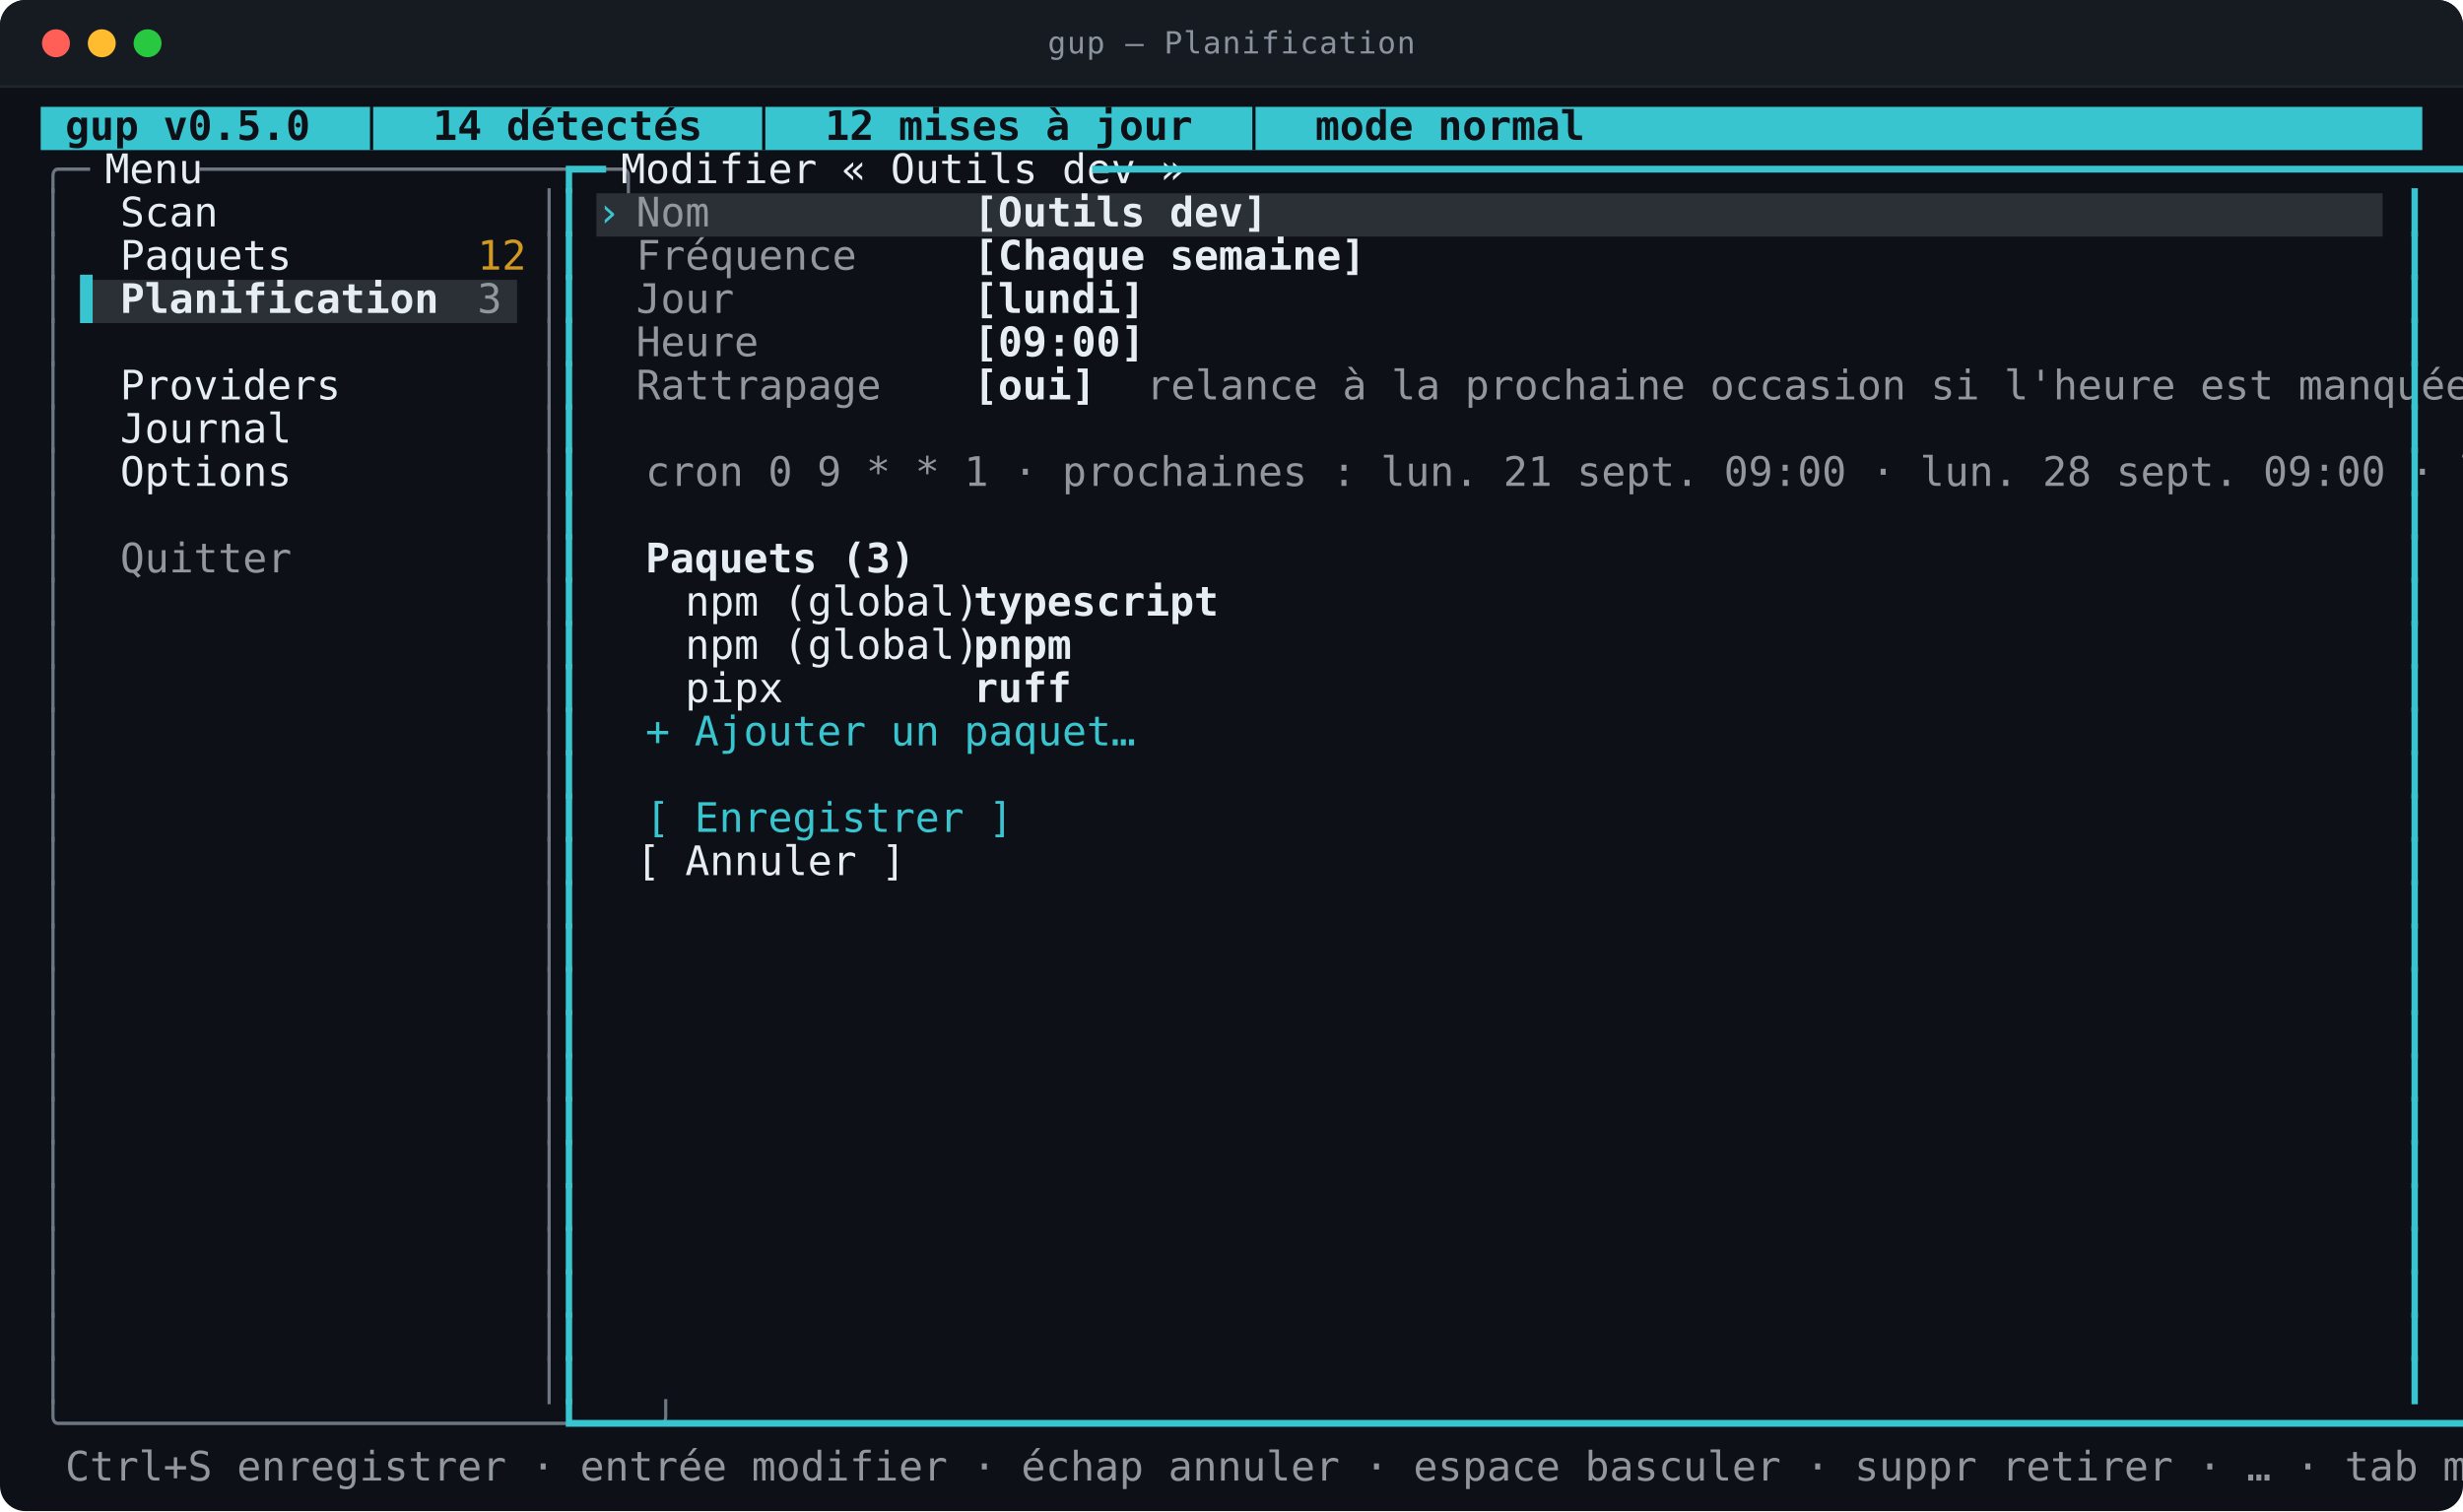
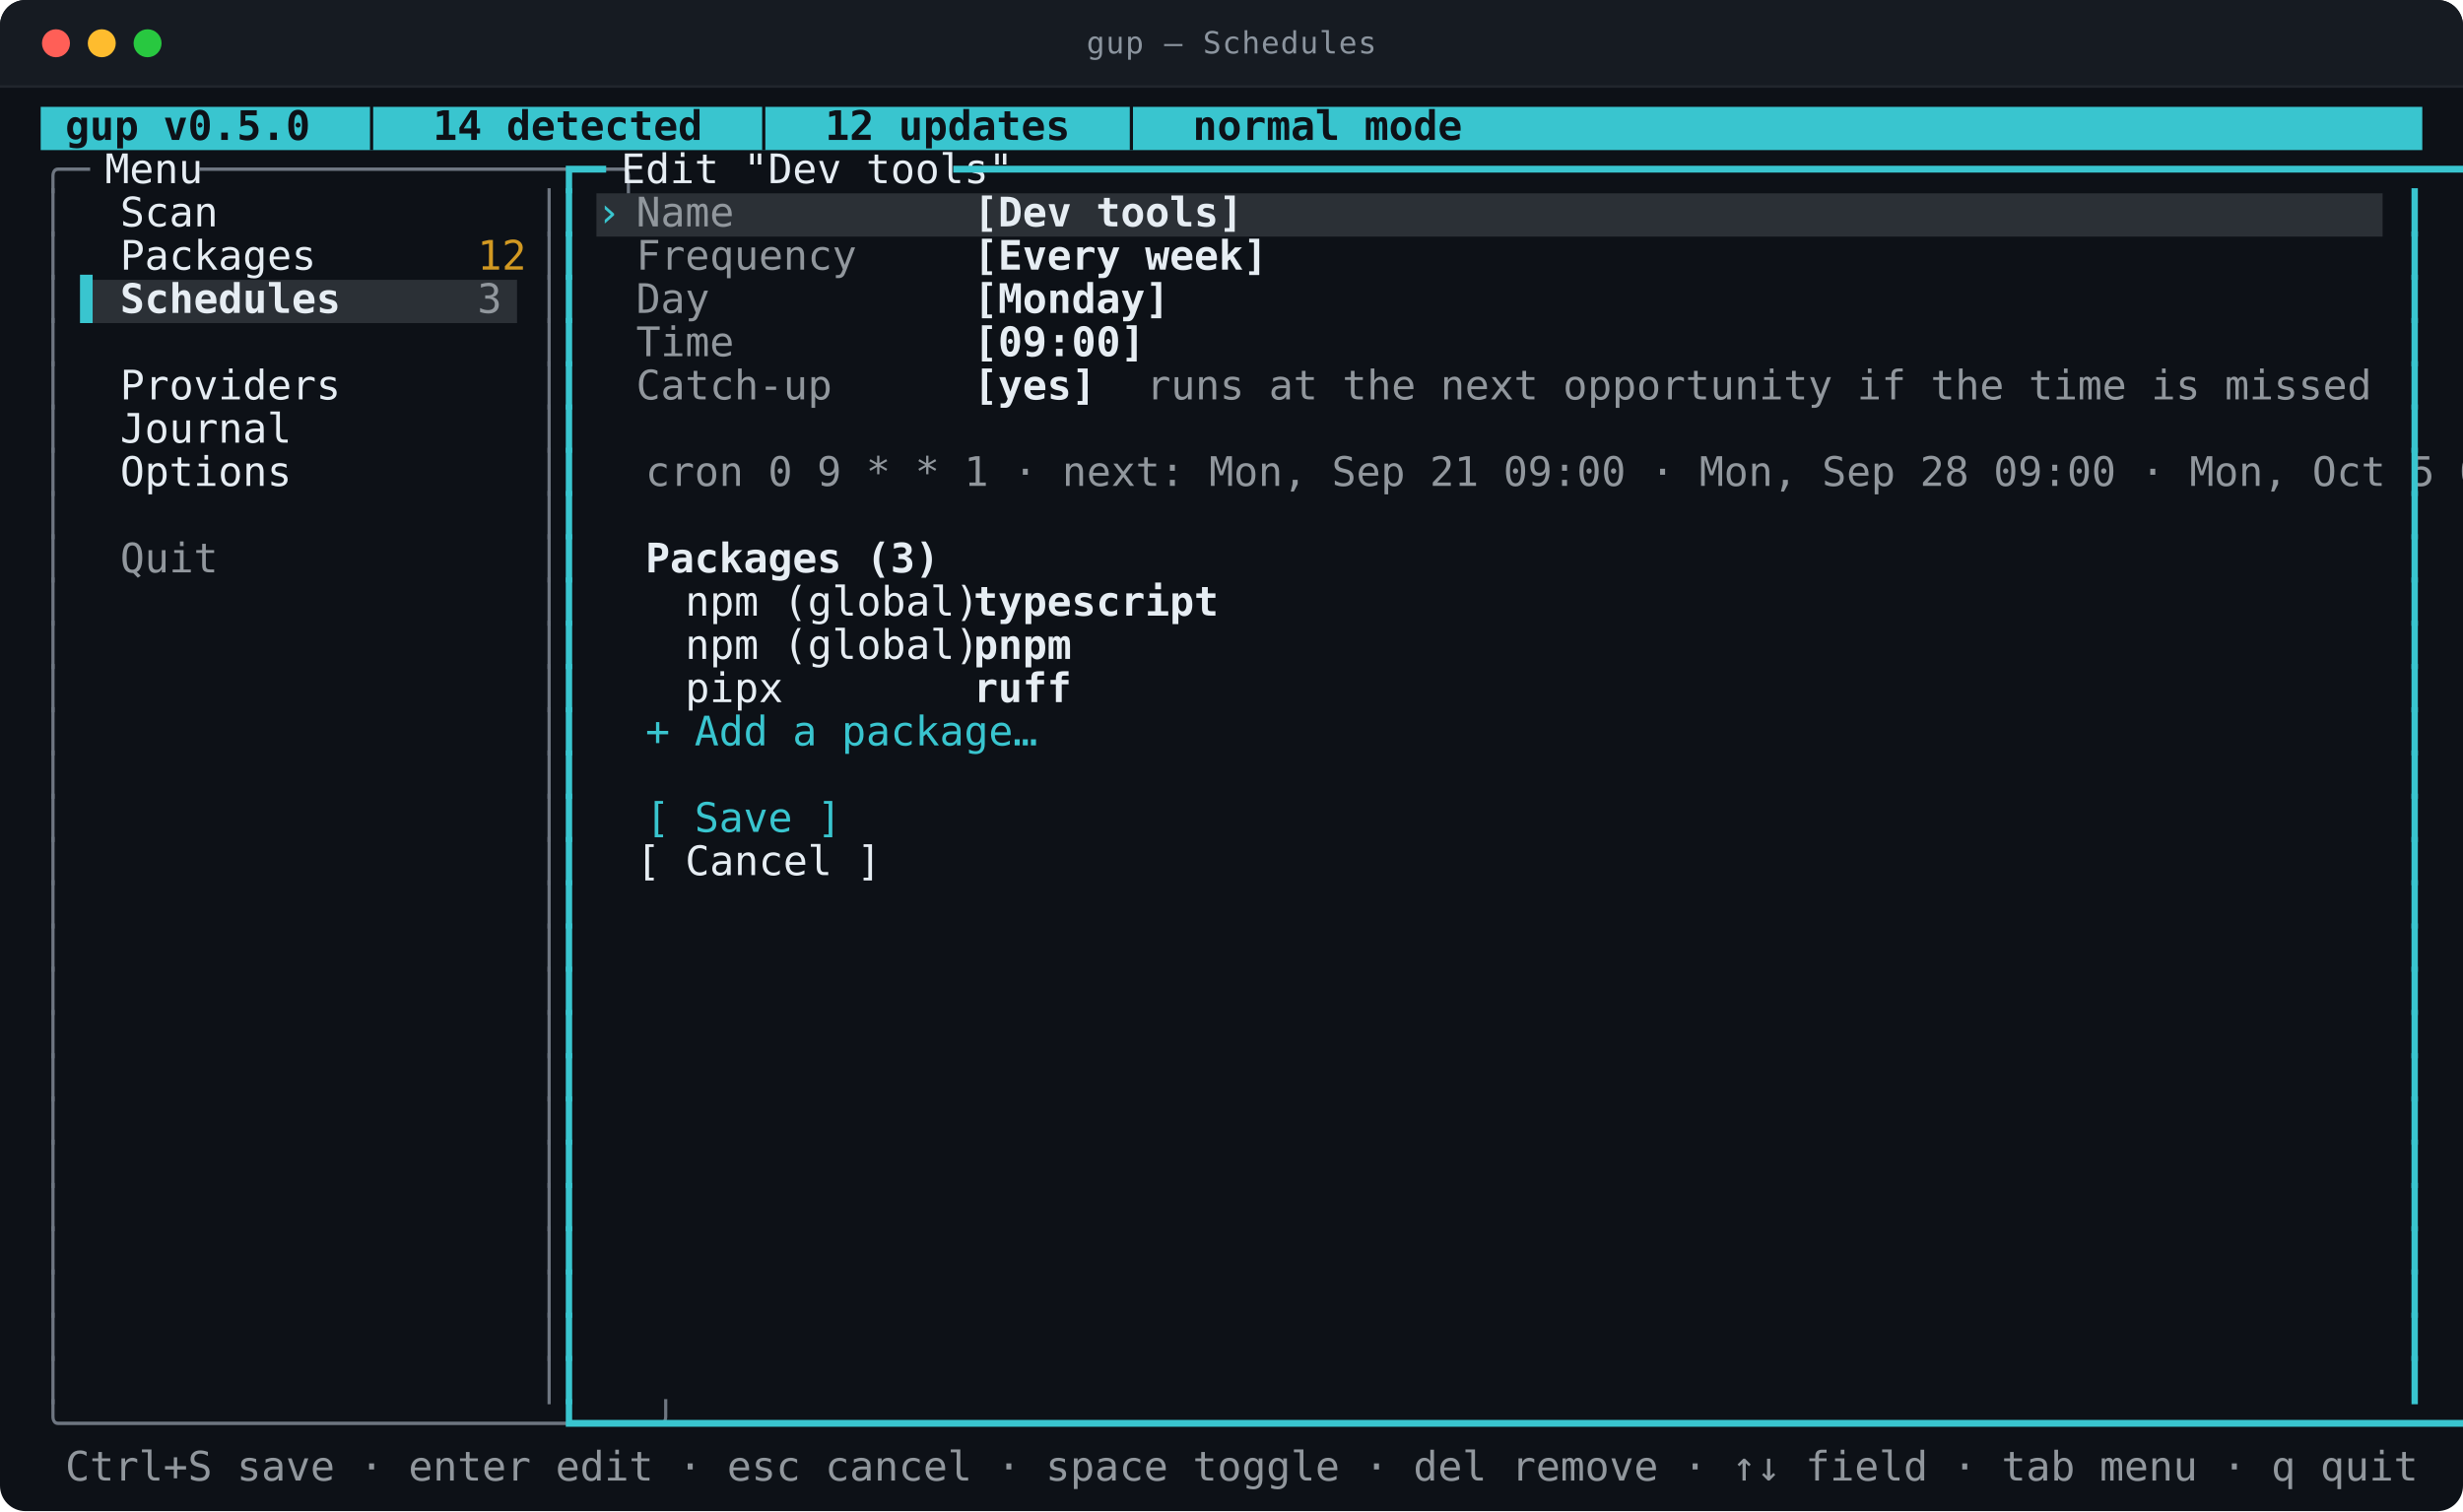
<svg xmlns="http://www.w3.org/2000/svg" viewBox="0 0 968.0 594.0" width="968.0" height="594.0" role="img" aria-labelledby="t d">
  <style>
text{font-family:ui-monospace,SFMono-Regular,"SF Mono",Menlo,Consolas,"DejaVu Sans Mono",monospace;font-size:16px}
.t{font-size:12px;letter-spacing:.4px;fill:#8b949e}
.b{font-weight:700}
.i{font-style:italic}
.u{text-decoration:underline}
.s{text-decoration:line-through}
.us{text-decoration:underline line-through}
.d{opacity:0.62}
.c0{fill:#39c5cf}
.c1{fill:#2b3036}
.c2{fill:#0d1117}
.c3{fill:#6e7681}
.c4{fill:#e6edf3}
.c5{fill:#91979d}
.c6{fill:#d29922}
</style>
  <rect y="0.0" width="968.0" height="594.0" rx="10.0" fill="#0d1117" />
  <rect y="0.0" width="968.0" height="34.0" rx="10.0" fill="#161b22" />
  <rect y="24.0" width="968.0" height="10.0" fill="#161b22" />
  <line x1="0.0" y1="34.0" x2="968.0" y2="34.0" stroke="#21262d" />
  <circle cx="22.0" cy="17.0" r="5.5" fill="#ff5f57" />
  <circle cx="40.0" cy="17.0" r="5.5" fill="#febc2e" />
  <circle cx="58.0" cy="17.0" r="5.5" fill="#28c840" />
-   <text class="t" x="484.0" y="21.0" text-anchor="middle">gup — Planification</text>
+   <text class="t" x="484.0" y="21.0" text-anchor="middle">gup — Schedules</text>
  <rect class="c0" x="16.0" y="42.0" width="936.0" height="17.0" />
  <rect class="c1" x="234.4" y="76.0" width="702.0" height="17.0" />
  <rect class="c1" x="31.6" y="110.0" width="171.6" height="17.0" />
-   <text class="c2 b" x="16.0" y="55.0" textLength="491.4" lengthAdjust="spacingAndGlyphs" xml:space="preserve"> gup v0.5.0  │  14 détectés  │  12 mises à jour  │  mode normal</text>
+   <text class="c2 b" x="16.0" y="55.0" textLength="452.4" lengthAdjust="spacingAndGlyphs" xml:space="preserve"> gup v0.5.0  │  14 detected  │  12 updates  │  normal mode</text>
  <text class="c3" x="16.0" y="72.0" textLength="15.6" lengthAdjust="spacingAndGlyphs" xml:space="preserve">╭─</text>
  <text class="c4" x="31.6" y="72.0" textLength="46.8" lengthAdjust="spacingAndGlyphs" xml:space="preserve"> Menu </text>
  <text class="c3" x="78.4" y="72.0" textLength="140.4" lengthAdjust="spacingAndGlyphs" xml:space="preserve">─────────────────╮</text>
  <text class="c0" x="218.8" y="72.0" textLength="15.6" lengthAdjust="spacingAndGlyphs" xml:space="preserve">┏━</text>
-   <text class="c4" x="234.4" y="72.0" textLength="195.0" lengthAdjust="spacingAndGlyphs" xml:space="preserve"> Modifier « Outils dev » </text>
-   <text class="c0" x="429.4" y="72.0" textLength="522.6" lengthAdjust="spacingAndGlyphs" xml:space="preserve">━━━━━━━━━━━━━━━━━━━━━━━━━━━━━━━━━━━━━━━━━━━━━━━━━━━━━━━━━━━━━━━━━━┓</text>
+   <text class="c4" x="234.4" y="72.0" textLength="140.4" lengthAdjust="spacingAndGlyphs" xml:space="preserve"> Edit "Dev tools" </text>
+   <text class="c0" x="374.8" y="72.0" textLength="577.2" lengthAdjust="spacingAndGlyphs" xml:space="preserve">━━━━━━━━━━━━━━━━━━━━━━━━━━━━━━━━━━━━━━━━━━━━━━━━━━━━━━━━━━━━━━━━━━━━━━━━━┓</text>
  <text class="c3" x="16.0" y="89.0" textLength="7.8" lengthAdjust="spacingAndGlyphs" xml:space="preserve">│</text>
  <text class="c4" x="47.2" y="89.0" textLength="140.4" lengthAdjust="spacingAndGlyphs" xml:space="preserve">Scan              </text>
  <text class="c3" x="211.0" y="89.0" textLength="7.8" lengthAdjust="spacingAndGlyphs" xml:space="preserve">│</text>
  <text class="c0" x="218.8" y="89.0" textLength="7.8" lengthAdjust="spacingAndGlyphs" xml:space="preserve">┃</text>
  <text class="c0" x="234.4" y="89.0" textLength="15.6" lengthAdjust="spacingAndGlyphs" xml:space="preserve">› </text>
-   <text class="c5" x="250.0" y="89.0" textLength="132.6" lengthAdjust="spacingAndGlyphs" xml:space="preserve">Nom              </text>
-   <text class="c4 b" x="382.6" y="89.0" textLength="93.6" lengthAdjust="spacingAndGlyphs" xml:space="preserve">[Outils dev]</text>
+   <text class="c5" x="250.0" y="89.0" textLength="132.6" lengthAdjust="spacingAndGlyphs" xml:space="preserve">Name             </text>
+   <text class="c4 b" x="382.6" y="89.0" textLength="85.8" lengthAdjust="spacingAndGlyphs" xml:space="preserve">[Dev tools]</text>
  <text class="c0" x="944.2" y="89.0" textLength="7.8" lengthAdjust="spacingAndGlyphs" xml:space="preserve">┃</text>
  <text class="c3" x="16.0" y="106.0" textLength="7.8" lengthAdjust="spacingAndGlyphs" xml:space="preserve">│</text>
-   <text class="c4" x="47.2" y="106.0" textLength="140.4" lengthAdjust="spacingAndGlyphs" xml:space="preserve">Paquets           </text>
+   <text class="c4" x="47.2" y="106.0" textLength="140.4" lengthAdjust="spacingAndGlyphs" xml:space="preserve">Packages          </text>
  <text class="c6" x="187.6" y="106.0" textLength="15.6" lengthAdjust="spacingAndGlyphs" xml:space="preserve">12</text>
  <text class="c3" x="211.0" y="106.0" textLength="7.8" lengthAdjust="spacingAndGlyphs" xml:space="preserve">│</text>
  <text class="c0" x="218.8" y="106.0" textLength="7.8" lengthAdjust="spacingAndGlyphs" xml:space="preserve">┃</text>
-   <text class="c5" x="250.0" y="106.0" textLength="132.6" lengthAdjust="spacingAndGlyphs" xml:space="preserve">Fréquence        </text>
-   <text class="c4 b" x="382.6" y="106.0" textLength="124.8" lengthAdjust="spacingAndGlyphs" xml:space="preserve">[Chaque semaine]</text>
+   <text class="c5" x="250.0" y="106.0" textLength="132.6" lengthAdjust="spacingAndGlyphs" xml:space="preserve">Frequency        </text>
+   <text class="c4 b" x="382.6" y="106.0" textLength="93.6" lengthAdjust="spacingAndGlyphs" xml:space="preserve">[Every week]</text>
  <text class="c0" x="944.2" y="106.0" textLength="7.8" lengthAdjust="spacingAndGlyphs" xml:space="preserve">┃</text>
  <text class="c3" x="16.0" y="123.0" textLength="7.8" lengthAdjust="spacingAndGlyphs" xml:space="preserve">│</text>
  <text class="c0" x="31.6" y="123.0" textLength="15.6" lengthAdjust="spacingAndGlyphs" xml:space="preserve">▌ </text>
-   <text class="c4 b" x="47.2" y="123.0" textLength="140.4" lengthAdjust="spacingAndGlyphs" xml:space="preserve">Planification     </text>
+   <text class="c4 b" x="47.2" y="123.0" textLength="140.4" lengthAdjust="spacingAndGlyphs" xml:space="preserve">Schedules         </text>
  <text class="c5" x="187.6" y="123.0" textLength="7.8" lengthAdjust="spacingAndGlyphs" xml:space="preserve">3</text>
  <text class="c3" x="211.0" y="123.0" textLength="7.8" lengthAdjust="spacingAndGlyphs" xml:space="preserve">│</text>
  <text class="c0" x="218.8" y="123.0" textLength="7.8" lengthAdjust="spacingAndGlyphs" xml:space="preserve">┃</text>
-   <text class="c5" x="250.0" y="123.0" textLength="132.6" lengthAdjust="spacingAndGlyphs" xml:space="preserve">Jour             </text>
-   <text class="c4 b" x="382.6" y="123.0" textLength="54.6" lengthAdjust="spacingAndGlyphs" xml:space="preserve">[lundi]</text>
+   <text class="c5" x="250.0" y="123.0" textLength="132.6" lengthAdjust="spacingAndGlyphs" xml:space="preserve">Day              </text>
+   <text class="c4 b" x="382.6" y="123.0" textLength="62.4" lengthAdjust="spacingAndGlyphs" xml:space="preserve">[Monday]</text>
  <text class="c0" x="944.2" y="123.0" textLength="7.8" lengthAdjust="spacingAndGlyphs" xml:space="preserve">┃</text>
  <text class="c3" x="16.0" y="140.0" textLength="7.8" lengthAdjust="spacingAndGlyphs" xml:space="preserve">│</text>
  <text class="c3" x="211.0" y="140.0" textLength="7.8" lengthAdjust="spacingAndGlyphs" xml:space="preserve">│</text>
  <text class="c0" x="218.8" y="140.0" textLength="7.8" lengthAdjust="spacingAndGlyphs" xml:space="preserve">┃</text>
-   <text class="c5" x="250.0" y="140.0" textLength="132.6" lengthAdjust="spacingAndGlyphs" xml:space="preserve">Heure            </text>
+   <text class="c5" x="250.0" y="140.0" textLength="132.6" lengthAdjust="spacingAndGlyphs" xml:space="preserve">Time             </text>
  <text class="c4 b" x="382.6" y="140.0" textLength="54.6" lengthAdjust="spacingAndGlyphs" xml:space="preserve">[09:00]</text>
  <text class="c0" x="944.2" y="140.0" textLength="7.8" lengthAdjust="spacingAndGlyphs" xml:space="preserve">┃</text>
  <text class="c3" x="16.0" y="157.0" textLength="7.8" lengthAdjust="spacingAndGlyphs" xml:space="preserve">│</text>
  <text class="c4" x="47.2" y="157.0" textLength="140.4" lengthAdjust="spacingAndGlyphs" xml:space="preserve">Providers         </text>
  <text class="c3" x="211.0" y="157.0" textLength="7.8" lengthAdjust="spacingAndGlyphs" xml:space="preserve">│</text>
  <text class="c0" x="218.8" y="157.0" textLength="7.8" lengthAdjust="spacingAndGlyphs" xml:space="preserve">┃</text>
-   <text class="c5" x="250.0" y="157.0" textLength="132.6" lengthAdjust="spacingAndGlyphs" xml:space="preserve">Rattrapage       </text>
-   <text class="c4 b" x="382.6" y="157.0" textLength="39.0" lengthAdjust="spacingAndGlyphs" xml:space="preserve">[oui]</text>
-   <text class="c5" x="421.6" y="157.0" textLength="444.6" lengthAdjust="spacingAndGlyphs" xml:space="preserve">   relance à la prochaine occasion si l'heure est manquée</text>
+   <text class="c5" x="250.0" y="157.0" textLength="132.6" lengthAdjust="spacingAndGlyphs" xml:space="preserve">Catch-up         </text>
+   <text class="c4 b" x="382.6" y="157.0" textLength="39.0" lengthAdjust="spacingAndGlyphs" xml:space="preserve">[yes]</text>
+   <text class="c5" x="421.6" y="157.0" textLength="413.4" lengthAdjust="spacingAndGlyphs" xml:space="preserve">   runs at the next opportunity if the time is missed</text>
  <text class="c0" x="944.2" y="157.0" textLength="7.8" lengthAdjust="spacingAndGlyphs" xml:space="preserve">┃</text>
  <text class="c3" x="16.0" y="174.0" textLength="7.8" lengthAdjust="spacingAndGlyphs" xml:space="preserve">│</text>
  <text class="c4" x="47.2" y="174.0" textLength="140.4" lengthAdjust="spacingAndGlyphs" xml:space="preserve">Journal           </text>
  <text class="c3" x="211.0" y="174.0" textLength="7.8" lengthAdjust="spacingAndGlyphs" xml:space="preserve">│</text>
  <text class="c0" x="218.8" y="174.0" textLength="7.8" lengthAdjust="spacingAndGlyphs" xml:space="preserve">┃</text>
  <text class="c0" x="944.2" y="174.0" textLength="7.8" lengthAdjust="spacingAndGlyphs" xml:space="preserve">┃</text>
  <text class="c3" x="16.0" y="191.0" textLength="7.8" lengthAdjust="spacingAndGlyphs" xml:space="preserve">│</text>
  <text class="c4" x="47.2" y="191.0" textLength="140.4" lengthAdjust="spacingAndGlyphs" xml:space="preserve">Options           </text>
  <text class="c3" x="211.0" y="191.0" textLength="7.8" lengthAdjust="spacingAndGlyphs" xml:space="preserve">│</text>
  <text class="c0" x="218.8" y="191.0" textLength="7.8" lengthAdjust="spacingAndGlyphs" xml:space="preserve">┃</text>
-   <text class="c5" x="234.4" y="191.0" textLength="702.0" lengthAdjust="spacingAndGlyphs" xml:space="preserve">  cron 0 9 * * 1 · prochaines : lun. 21 sept. 09:00 · lun. 28 sept. 09:00 · lun. 5 oct. 0…</text>
+   <text class="c5" x="234.4" y="191.0" textLength="702.0" lengthAdjust="spacingAndGlyphs" xml:space="preserve">  cron 0 9 * * 1 · next: Mon, Sep 21 09:00 · Mon, Sep 28 09:00 · Mon, Oct 5 09:00         </text>
  <text class="c0" x="944.2" y="191.0" textLength="7.8" lengthAdjust="spacingAndGlyphs" xml:space="preserve">┃</text>
  <text class="c3" x="16.0" y="208.0" textLength="7.8" lengthAdjust="spacingAndGlyphs" xml:space="preserve">│</text>
  <text class="c3" x="211.0" y="208.0" textLength="7.8" lengthAdjust="spacingAndGlyphs" xml:space="preserve">│</text>
  <text class="c0" x="218.8" y="208.0" textLength="7.8" lengthAdjust="spacingAndGlyphs" xml:space="preserve">┃</text>
  <text class="c0" x="944.2" y="208.0" textLength="7.8" lengthAdjust="spacingAndGlyphs" xml:space="preserve">┃</text>
  <text class="c3" x="16.0" y="225.0" textLength="7.8" lengthAdjust="spacingAndGlyphs" xml:space="preserve">│</text>
-   <text class="c5" x="47.2" y="225.0" textLength="140.4" lengthAdjust="spacingAndGlyphs" xml:space="preserve">Quitter           </text>
+   <text class="c5" x="47.2" y="225.0" textLength="140.4" lengthAdjust="spacingAndGlyphs" xml:space="preserve">Quit              </text>
  <text class="c3" x="211.0" y="225.0" textLength="7.8" lengthAdjust="spacingAndGlyphs" xml:space="preserve">│</text>
  <text class="c0" x="218.8" y="225.0" textLength="7.8" lengthAdjust="spacingAndGlyphs" xml:space="preserve">┃</text>
-   <text class="c4 b" x="234.4" y="225.0" textLength="101.4" lengthAdjust="spacingAndGlyphs" xml:space="preserve">  Paquets (3)</text>
+   <text class="c4 b" x="234.4" y="225.0" textLength="109.2" lengthAdjust="spacingAndGlyphs" xml:space="preserve">  Packages (3)</text>
  <text class="c0" x="944.2" y="225.0" textLength="7.8" lengthAdjust="spacingAndGlyphs" xml:space="preserve">┃</text>
  <text class="c3" x="16.0" y="242.0" textLength="7.8" lengthAdjust="spacingAndGlyphs" xml:space="preserve">│</text>
  <text class="c3" x="211.0" y="242.0" textLength="7.8" lengthAdjust="spacingAndGlyphs" xml:space="preserve">│</text>
  <text class="c0" x="218.8" y="242.0" textLength="7.8" lengthAdjust="spacingAndGlyphs" xml:space="preserve">┃</text>
  <text class="c4" x="250.0" y="242.0" textLength="132.6" lengthAdjust="spacingAndGlyphs" xml:space="preserve">  npm (global)   </text>
  <text class="c4 b" x="382.6" y="242.0" textLength="195.0" lengthAdjust="spacingAndGlyphs" xml:space="preserve">typescript               </text>
  <text class="c0" x="944.2" y="242.0" textLength="7.8" lengthAdjust="spacingAndGlyphs" xml:space="preserve">┃</text>
  <text class="c3" x="16.0" y="259.0" textLength="7.8" lengthAdjust="spacingAndGlyphs" xml:space="preserve">│</text>
  <text class="c3" x="211.0" y="259.0" textLength="7.8" lengthAdjust="spacingAndGlyphs" xml:space="preserve">│</text>
  <text class="c0" x="218.8" y="259.0" textLength="7.8" lengthAdjust="spacingAndGlyphs" xml:space="preserve">┃</text>
  <text class="c4" x="250.0" y="259.0" textLength="132.6" lengthAdjust="spacingAndGlyphs" xml:space="preserve">  npm (global)   </text>
  <text class="c4 b" x="382.6" y="259.0" textLength="195.0" lengthAdjust="spacingAndGlyphs" xml:space="preserve">pnpm                     </text>
  <text class="c0" x="944.2" y="259.0" textLength="7.8" lengthAdjust="spacingAndGlyphs" xml:space="preserve">┃</text>
  <text class="c3" x="16.0" y="276.0" textLength="7.8" lengthAdjust="spacingAndGlyphs" xml:space="preserve">│</text>
  <text class="c3" x="211.0" y="276.0" textLength="7.8" lengthAdjust="spacingAndGlyphs" xml:space="preserve">│</text>
  <text class="c0" x="218.8" y="276.0" textLength="7.8" lengthAdjust="spacingAndGlyphs" xml:space="preserve">┃</text>
  <text class="c4" x="250.0" y="276.0" textLength="132.6" lengthAdjust="spacingAndGlyphs" xml:space="preserve">  pipx           </text>
  <text class="c4 b" x="382.6" y="276.0" textLength="195.0" lengthAdjust="spacingAndGlyphs" xml:space="preserve">ruff                     </text>
  <text class="c0" x="944.2" y="276.0" textLength="7.8" lengthAdjust="spacingAndGlyphs" xml:space="preserve">┃</text>
  <text class="c3" x="16.0" y="293.0" textLength="7.8" lengthAdjust="spacingAndGlyphs" xml:space="preserve">│</text>
  <text class="c3" x="211.0" y="293.0" textLength="7.8" lengthAdjust="spacingAndGlyphs" xml:space="preserve">│</text>
  <text class="c0" x="218.8" y="293.0" textLength="7.8" lengthAdjust="spacingAndGlyphs" xml:space="preserve">┃</text>
-   <text class="c0" x="234.4" y="293.0" textLength="171.6" lengthAdjust="spacingAndGlyphs" xml:space="preserve">  + Ajouter un paquet…</text>
+   <text class="c0" x="234.4" y="293.0" textLength="140.4" lengthAdjust="spacingAndGlyphs" xml:space="preserve">  + Add a package…</text>
  <text class="c0" x="944.2" y="293.0" textLength="7.8" lengthAdjust="spacingAndGlyphs" xml:space="preserve">┃</text>
  <text class="c3" x="16.0" y="310.0" textLength="7.8" lengthAdjust="spacingAndGlyphs" xml:space="preserve">│</text>
  <text class="c3" x="211.0" y="310.0" textLength="7.8" lengthAdjust="spacingAndGlyphs" xml:space="preserve">│</text>
  <text class="c0" x="218.8" y="310.0" textLength="7.8" lengthAdjust="spacingAndGlyphs" xml:space="preserve">┃</text>
  <text class="c0" x="944.2" y="310.0" textLength="7.8" lengthAdjust="spacingAndGlyphs" xml:space="preserve">┃</text>
  <text class="c3" x="16.0" y="327.0" textLength="7.8" lengthAdjust="spacingAndGlyphs" xml:space="preserve">│</text>
  <text class="c3" x="211.0" y="327.0" textLength="7.8" lengthAdjust="spacingAndGlyphs" xml:space="preserve">│</text>
  <text class="c0" x="218.8" y="327.0" textLength="7.8" lengthAdjust="spacingAndGlyphs" xml:space="preserve">┃</text>
-   <text class="c0" x="234.4" y="327.0" textLength="132.6" lengthAdjust="spacingAndGlyphs" xml:space="preserve">  [ Enregistrer ]</text>
+   <text class="c0" x="234.4" y="327.0" textLength="78.0" lengthAdjust="spacingAndGlyphs" xml:space="preserve">  [ Save ]</text>
  <text class="c0" x="944.2" y="327.0" textLength="7.8" lengthAdjust="spacingAndGlyphs" xml:space="preserve">┃</text>
  <text class="c3" x="16.0" y="344.0" textLength="7.8" lengthAdjust="spacingAndGlyphs" xml:space="preserve">│</text>
  <text class="c3" x="211.0" y="344.0" textLength="7.8" lengthAdjust="spacingAndGlyphs" xml:space="preserve">│</text>
  <text class="c0" x="218.8" y="344.0" textLength="7.8" lengthAdjust="spacingAndGlyphs" xml:space="preserve">┃</text>
-   <text class="c4" x="250.0" y="344.0" textLength="85.8" lengthAdjust="spacingAndGlyphs" xml:space="preserve">[ Annuler ]</text>
+   <text class="c4" x="250.0" y="344.0" textLength="78.0" lengthAdjust="spacingAndGlyphs" xml:space="preserve">[ Cancel ]</text>
  <text class="c0" x="944.2" y="344.0" textLength="7.8" lengthAdjust="spacingAndGlyphs" xml:space="preserve">┃</text>
  <text class="c3" x="16.0" y="361.0" textLength="7.8" lengthAdjust="spacingAndGlyphs" xml:space="preserve">│</text>
  <text class="c3" x="211.0" y="361.0" textLength="7.8" lengthAdjust="spacingAndGlyphs" xml:space="preserve">│</text>
  <text class="c0" x="218.8" y="361.0" textLength="7.8" lengthAdjust="spacingAndGlyphs" xml:space="preserve">┃</text>
  <text class="c0" x="944.2" y="361.0" textLength="7.8" lengthAdjust="spacingAndGlyphs" xml:space="preserve">┃</text>
  <text class="c3" x="16.0" y="378.0" textLength="7.8" lengthAdjust="spacingAndGlyphs" xml:space="preserve">│</text>
  <text class="c3" x="211.0" y="378.0" textLength="7.8" lengthAdjust="spacingAndGlyphs" xml:space="preserve">│</text>
  <text class="c0" x="218.8" y="378.0" textLength="7.8" lengthAdjust="spacingAndGlyphs" xml:space="preserve">┃</text>
  <text class="c0" x="944.2" y="378.0" textLength="7.8" lengthAdjust="spacingAndGlyphs" xml:space="preserve">┃</text>
  <text class="c3" x="16.0" y="395.0" textLength="7.8" lengthAdjust="spacingAndGlyphs" xml:space="preserve">│</text>
  <text class="c3" x="211.0" y="395.0" textLength="7.8" lengthAdjust="spacingAndGlyphs" xml:space="preserve">│</text>
  <text class="c0" x="218.8" y="395.0" textLength="7.8" lengthAdjust="spacingAndGlyphs" xml:space="preserve">┃</text>
  <text class="c0" x="944.2" y="395.0" textLength="7.8" lengthAdjust="spacingAndGlyphs" xml:space="preserve">┃</text>
  <text class="c3" x="16.0" y="412.0" textLength="7.8" lengthAdjust="spacingAndGlyphs" xml:space="preserve">│</text>
  <text class="c3" x="211.0" y="412.0" textLength="7.8" lengthAdjust="spacingAndGlyphs" xml:space="preserve">│</text>
  <text class="c0" x="218.8" y="412.0" textLength="7.8" lengthAdjust="spacingAndGlyphs" xml:space="preserve">┃</text>
  <text class="c0" x="944.2" y="412.0" textLength="7.8" lengthAdjust="spacingAndGlyphs" xml:space="preserve">┃</text>
  <text class="c3" x="16.0" y="429.0" textLength="7.8" lengthAdjust="spacingAndGlyphs" xml:space="preserve">│</text>
  <text class="c3" x="211.0" y="429.0" textLength="7.8" lengthAdjust="spacingAndGlyphs" xml:space="preserve">│</text>
  <text class="c0" x="218.8" y="429.0" textLength="7.8" lengthAdjust="spacingAndGlyphs" xml:space="preserve">┃</text>
  <text class="c0" x="944.2" y="429.0" textLength="7.8" lengthAdjust="spacingAndGlyphs" xml:space="preserve">┃</text>
  <text class="c3" x="16.0" y="446.0" textLength="7.8" lengthAdjust="spacingAndGlyphs" xml:space="preserve">│</text>
  <text class="c3" x="211.0" y="446.0" textLength="7.8" lengthAdjust="spacingAndGlyphs" xml:space="preserve">│</text>
  <text class="c0" x="218.8" y="446.0" textLength="7.8" lengthAdjust="spacingAndGlyphs" xml:space="preserve">┃</text>
  <text class="c0" x="944.2" y="446.0" textLength="7.8" lengthAdjust="spacingAndGlyphs" xml:space="preserve">┃</text>
  <text class="c3" x="16.0" y="463.0" textLength="7.8" lengthAdjust="spacingAndGlyphs" xml:space="preserve">│</text>
  <text class="c3" x="211.0" y="463.0" textLength="7.8" lengthAdjust="spacingAndGlyphs" xml:space="preserve">│</text>
  <text class="c0" x="218.8" y="463.0" textLength="7.8" lengthAdjust="spacingAndGlyphs" xml:space="preserve">┃</text>
  <text class="c0" x="944.2" y="463.0" textLength="7.8" lengthAdjust="spacingAndGlyphs" xml:space="preserve">┃</text>
  <text class="c3" x="16.0" y="480.0" textLength="7.8" lengthAdjust="spacingAndGlyphs" xml:space="preserve">│</text>
  <text class="c3" x="211.0" y="480.0" textLength="7.8" lengthAdjust="spacingAndGlyphs" xml:space="preserve">│</text>
  <text class="c0" x="218.8" y="480.0" textLength="7.8" lengthAdjust="spacingAndGlyphs" xml:space="preserve">┃</text>
  <text class="c0" x="944.2" y="480.0" textLength="7.8" lengthAdjust="spacingAndGlyphs" xml:space="preserve">┃</text>
  <text class="c3" x="16.0" y="497.0" textLength="7.8" lengthAdjust="spacingAndGlyphs" xml:space="preserve">│</text>
  <text class="c3" x="211.0" y="497.0" textLength="7.8" lengthAdjust="spacingAndGlyphs" xml:space="preserve">│</text>
  <text class="c0" x="218.8" y="497.0" textLength="7.8" lengthAdjust="spacingAndGlyphs" xml:space="preserve">┃</text>
  <text class="c0" x="944.2" y="497.0" textLength="7.8" lengthAdjust="spacingAndGlyphs" xml:space="preserve">┃</text>
  <text class="c3" x="16.0" y="514.0" textLength="7.8" lengthAdjust="spacingAndGlyphs" xml:space="preserve">│</text>
  <text class="c3" x="211.0" y="514.0" textLength="7.8" lengthAdjust="spacingAndGlyphs" xml:space="preserve">│</text>
  <text class="c0" x="218.8" y="514.0" textLength="7.8" lengthAdjust="spacingAndGlyphs" xml:space="preserve">┃</text>
  <text class="c0" x="944.2" y="514.0" textLength="7.8" lengthAdjust="spacingAndGlyphs" xml:space="preserve">┃</text>
  <text class="c3" x="16.0" y="531.0" textLength="7.8" lengthAdjust="spacingAndGlyphs" xml:space="preserve">│</text>
  <text class="c3" x="211.0" y="531.0" textLength="7.8" lengthAdjust="spacingAndGlyphs" xml:space="preserve">│</text>
  <text class="c0" x="218.8" y="531.0" textLength="7.8" lengthAdjust="spacingAndGlyphs" xml:space="preserve">┃</text>
  <text class="c0" x="944.2" y="531.0" textLength="7.8" lengthAdjust="spacingAndGlyphs" xml:space="preserve">┃</text>
  <text class="c3" x="16.0" y="548.0" textLength="7.8" lengthAdjust="spacingAndGlyphs" xml:space="preserve">│</text>
  <text class="c3" x="211.0" y="548.0" textLength="7.8" lengthAdjust="spacingAndGlyphs" xml:space="preserve">│</text>
  <text class="c0" x="218.8" y="548.0" textLength="7.8" lengthAdjust="spacingAndGlyphs" xml:space="preserve">┃</text>
  <text class="c0" x="944.2" y="548.0" textLength="7.8" lengthAdjust="spacingAndGlyphs" xml:space="preserve">┃</text>
  <text class="c3" x="16.0" y="565.0" textLength="202.8" lengthAdjust="spacingAndGlyphs" xml:space="preserve">╰────────────────────────╯</text>
  <text class="c0" x="218.8" y="565.0" textLength="733.2" lengthAdjust="spacingAndGlyphs" xml:space="preserve">┗━━━━━━━━━━━━━━━━━━━━━━━━━━━━━━━━━━━━━━━━━━━━━━━━━━━━━━━━━━━━━━━━━━━━━━━━━━━━━━━━━━━━━━━━━━━━┛</text>
-   <text class="c5" x="16.0" y="582.0" textLength="889.2" lengthAdjust="spacingAndGlyphs" xml:space="preserve"> Ctrl+S enregistrer · entrée modifier · échap annuler · espace basculer · suppr retirer · … · tab menu · q quitter</text>
+   <text class="c5" x="16.0" y="582.0" textLength="756.6" lengthAdjust="spacingAndGlyphs" xml:space="preserve"> Ctrl+S save · enter edit · esc cancel · space toggle · del remove · ↑↓ field · tab menu · q quit</text>
</svg>
